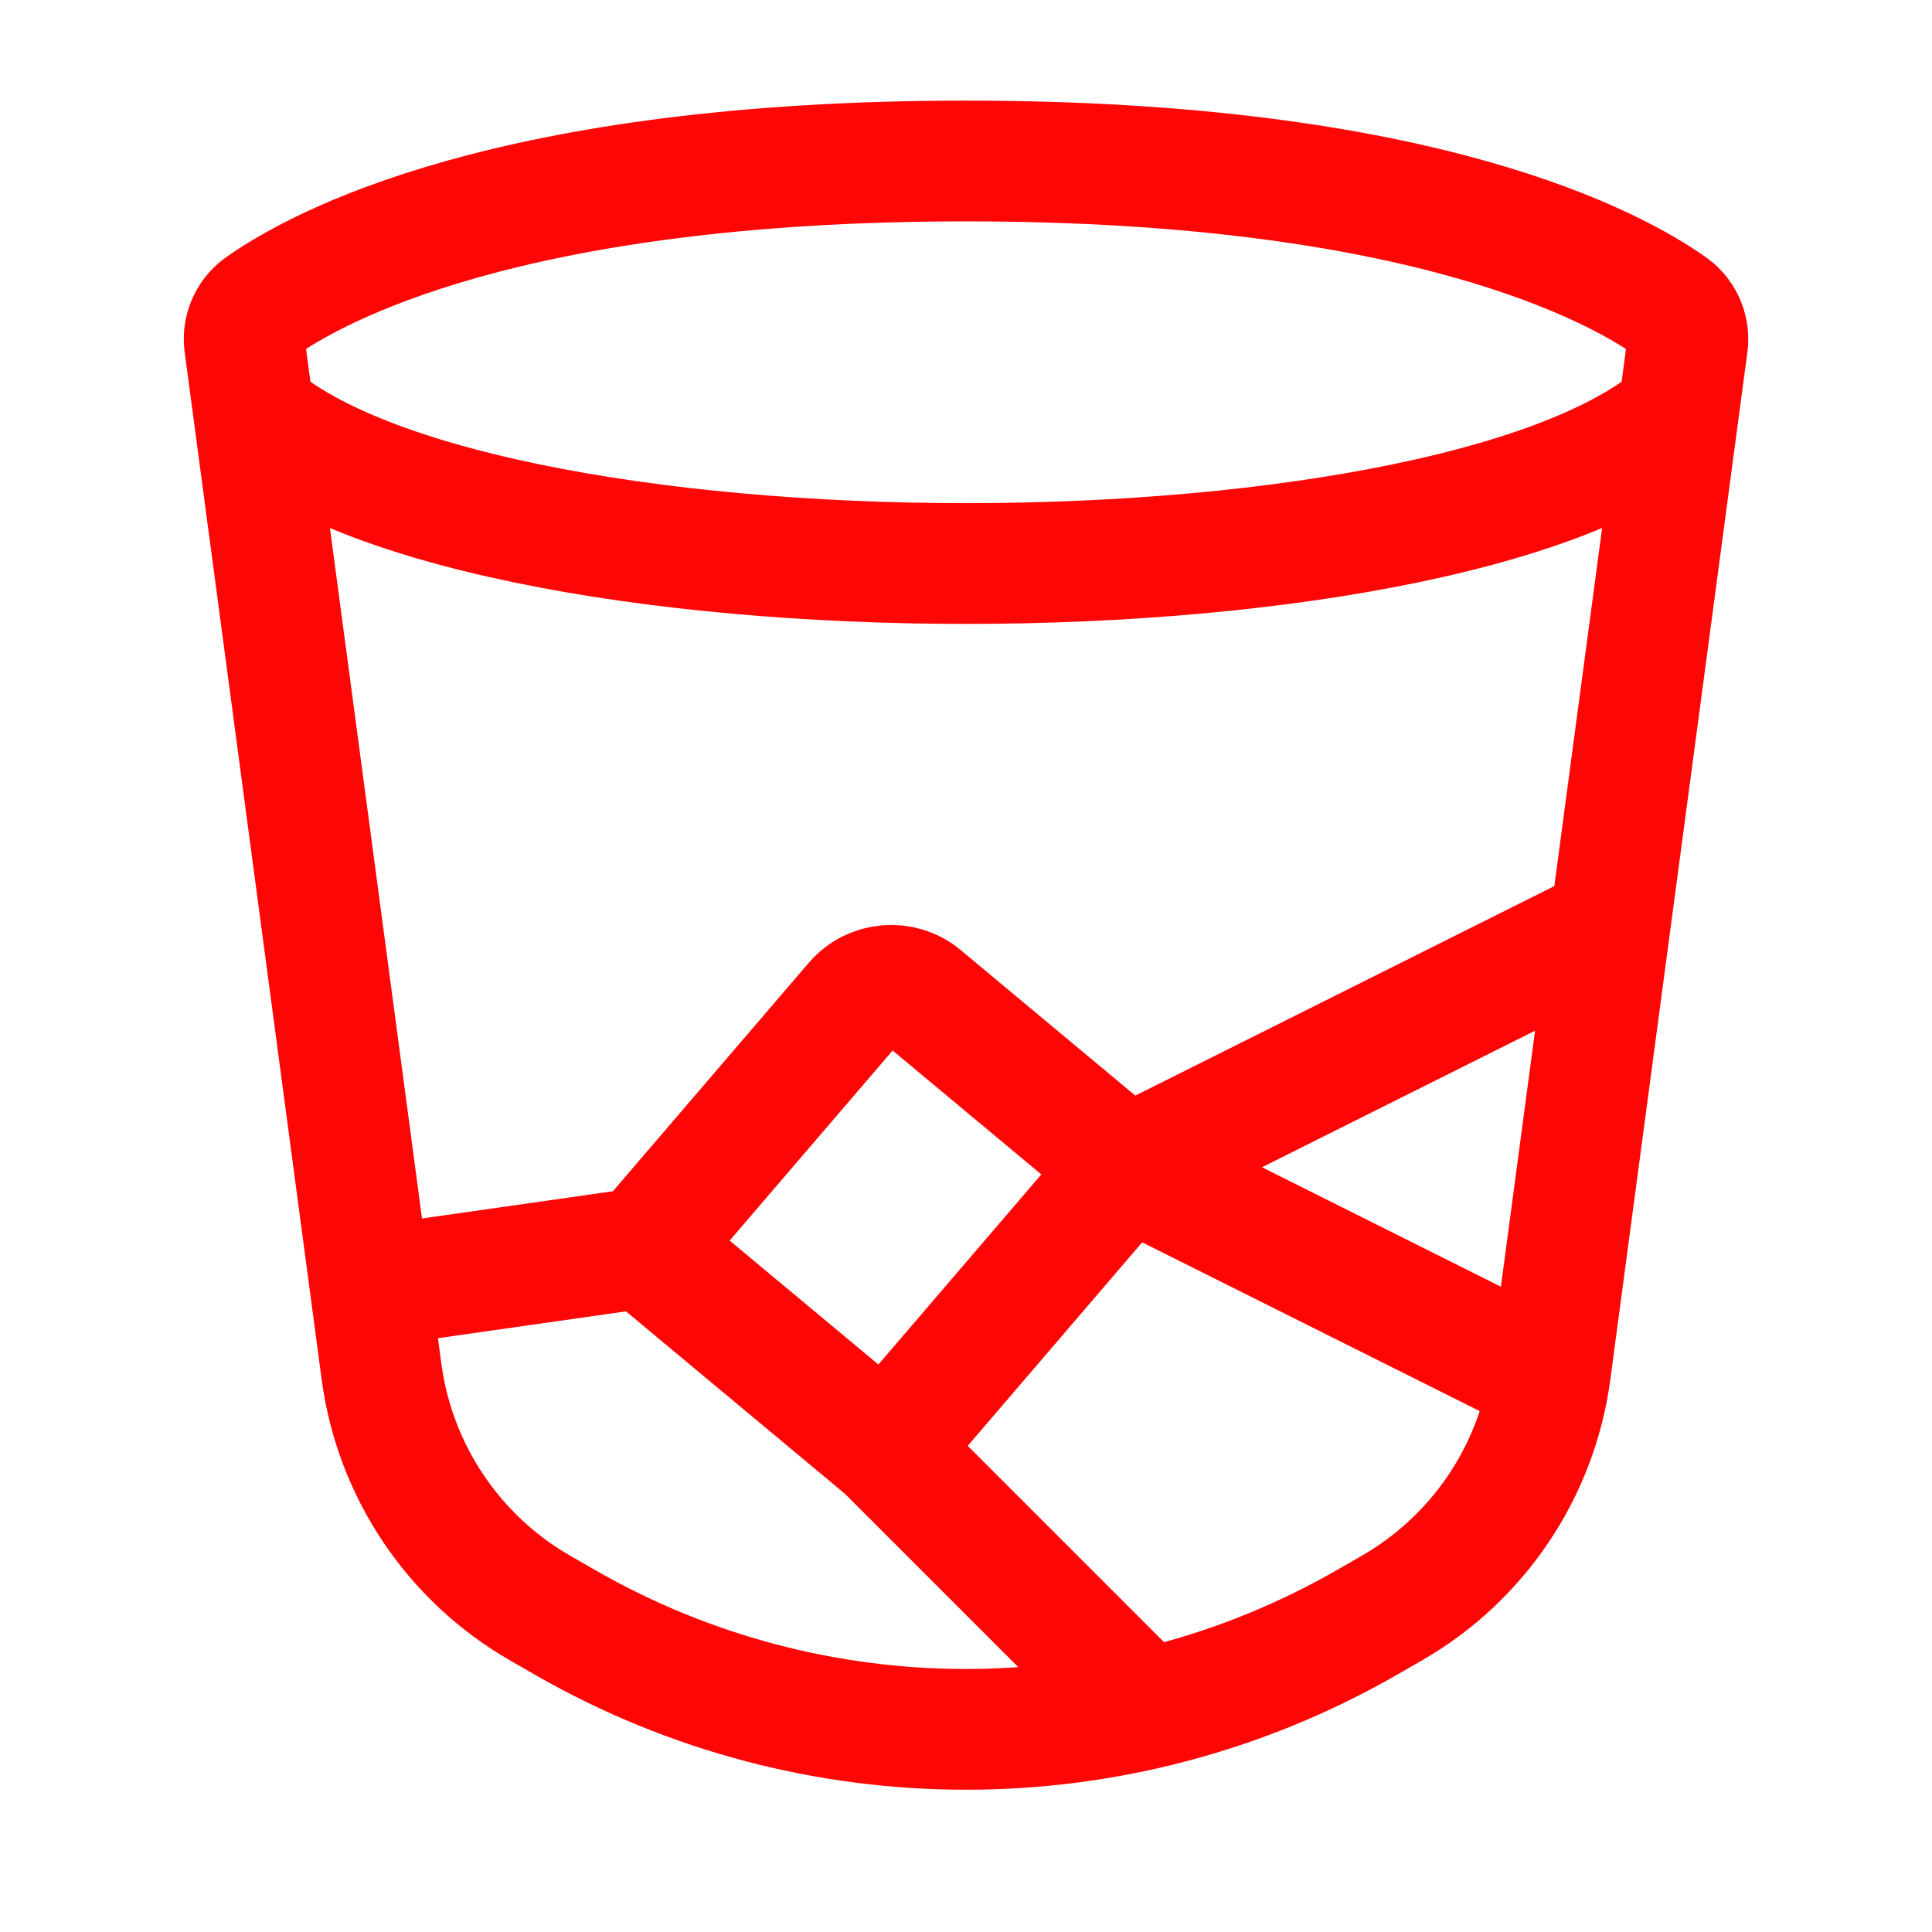
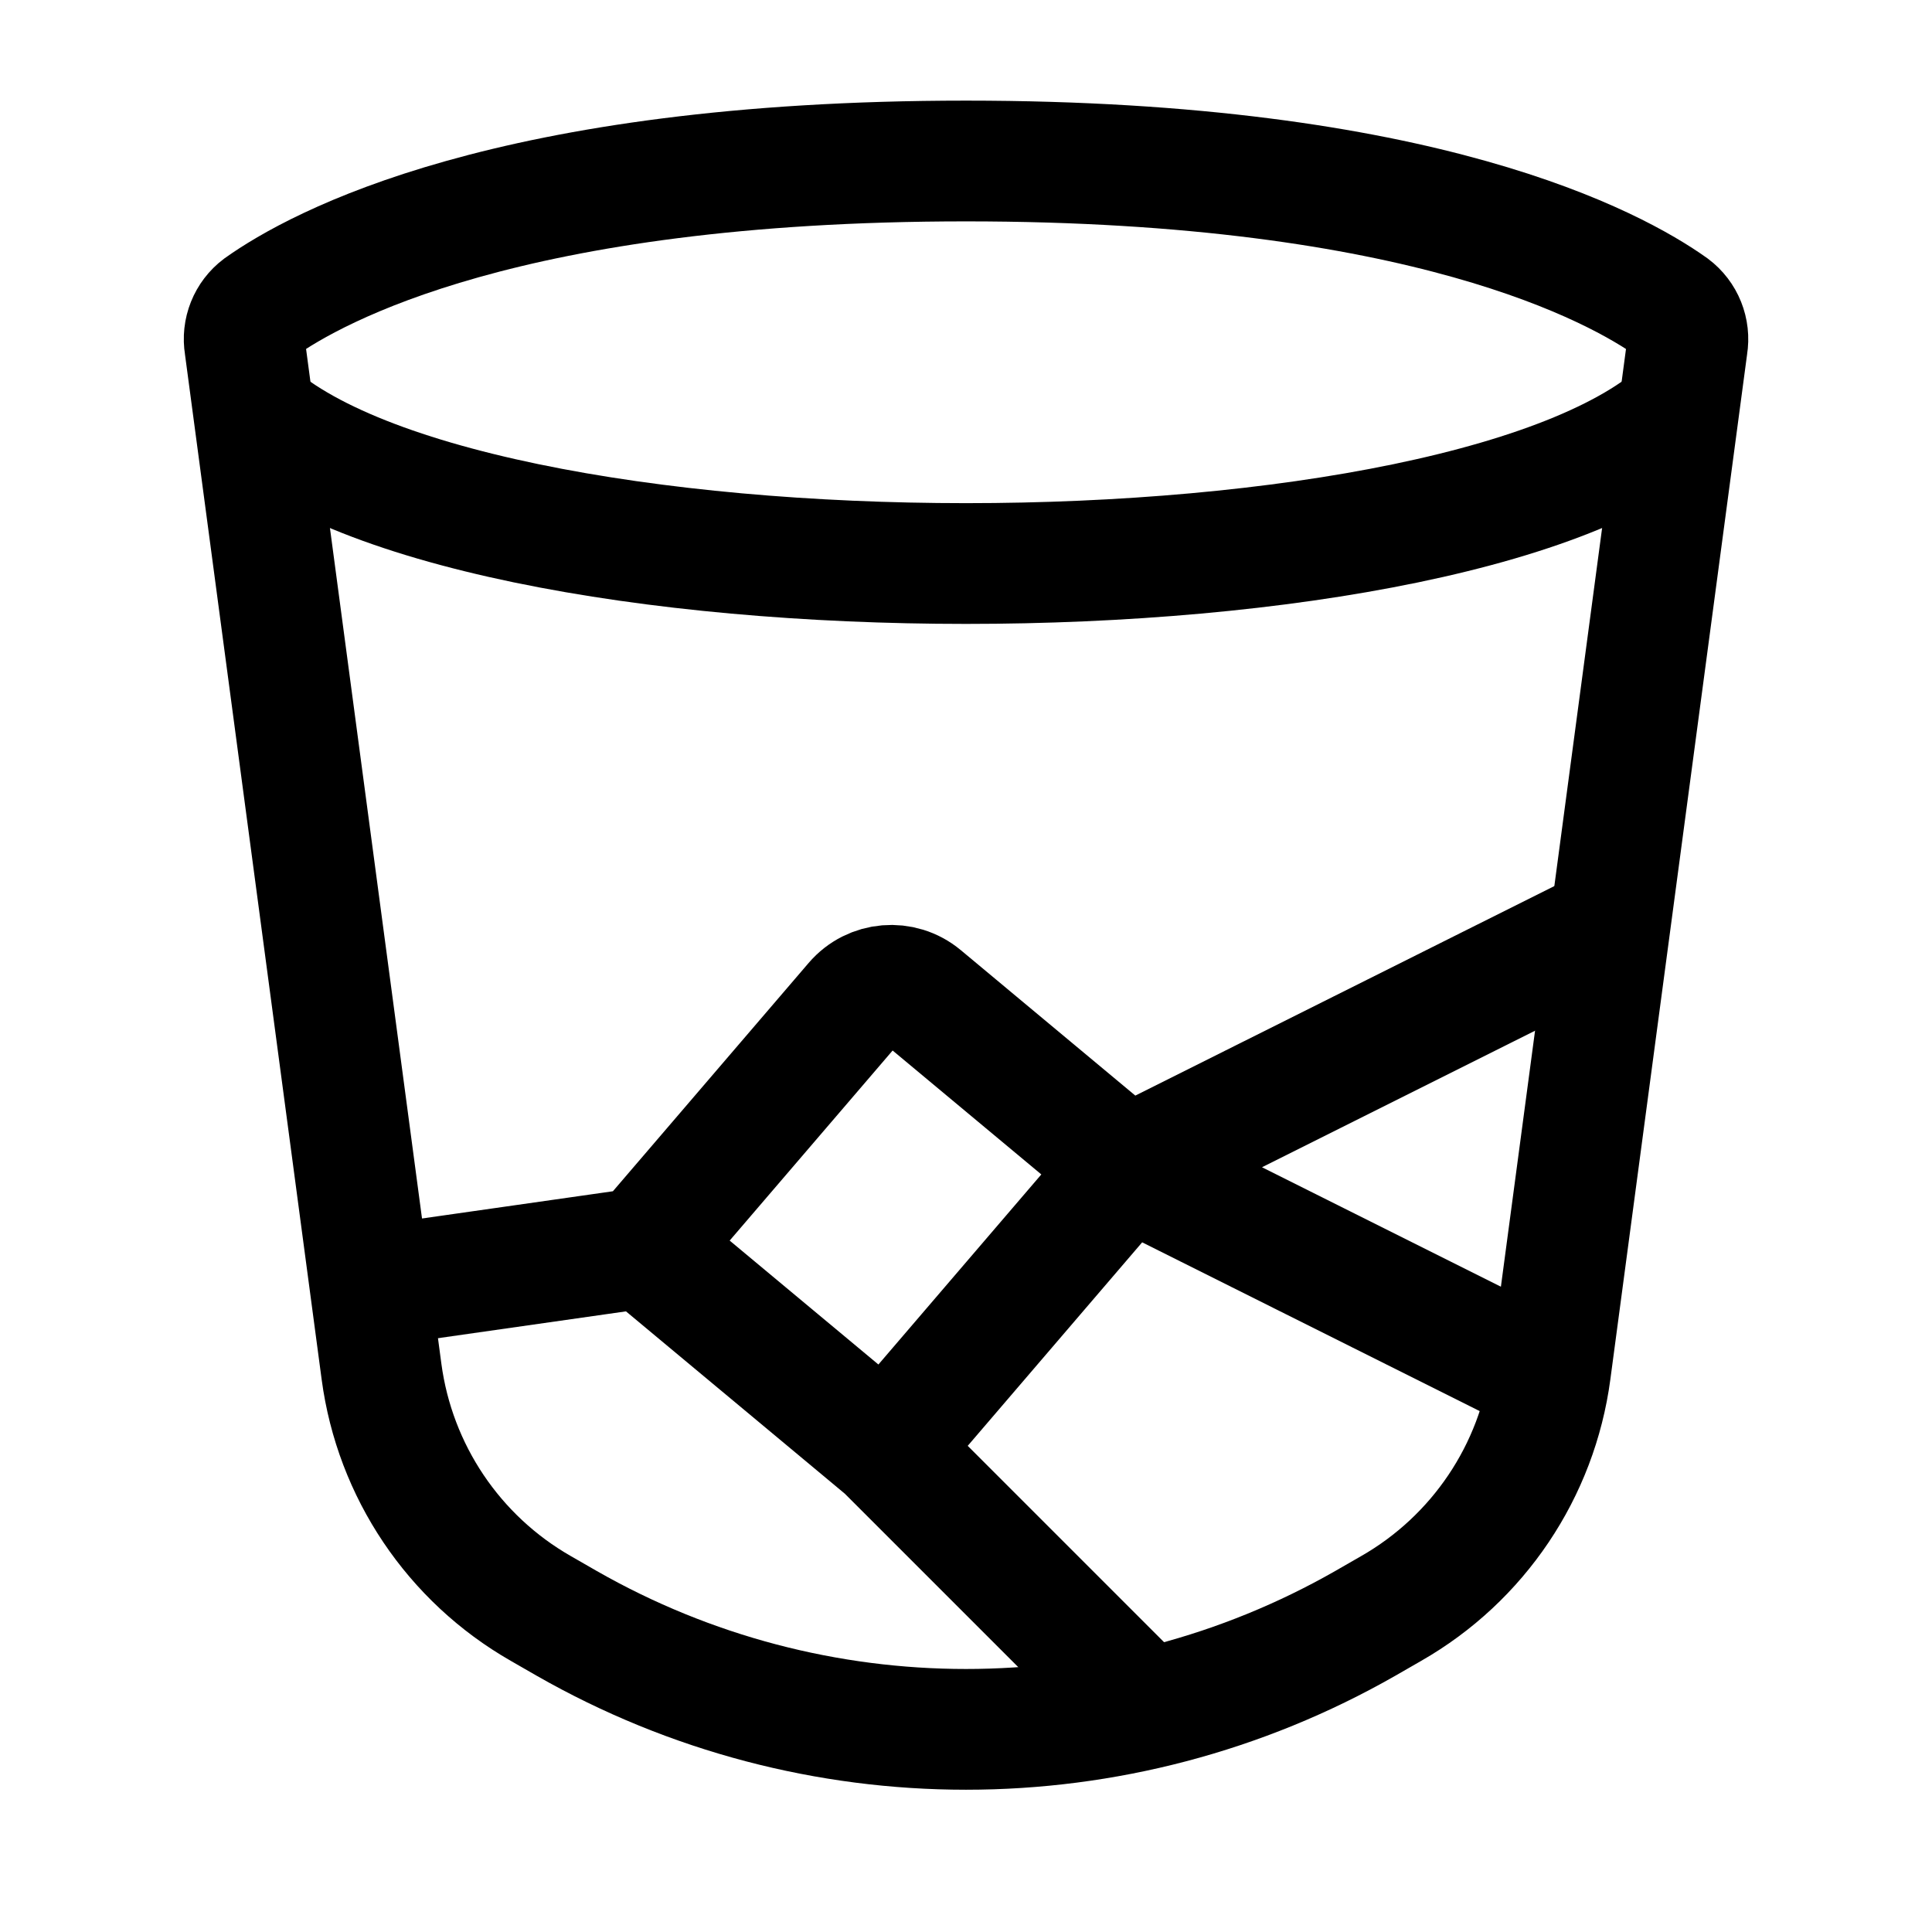
<svg xmlns="http://www.w3.org/2000/svg" width="30" height="30" fill="none" viewBox="0 0 30 30">
-   <path stroke="#FE0606" stroke-width="1.875" d="M3.8 5.367a.62.62 0 0 1 .239-.598C4.909 4.15 7.893 2.5 15 2.5c7.108 0 10.091 1.65 10.961 2.269a.62.62 0 0 1 .24.598l-2.125 15.93a5 5 0 0 1-2.475 3.68l-.4.23a12.501 12.501 0 0 1-12.402 0l-.4-.23a5 5 0 0 1-2.475-3.68L3.8 5.367Z" />
-   <path stroke="#FE0606" stroke-width="1.875" d="M3.75 6.25c3.214 3.334 19.286 3.334 22.5 0M13.75 22.5l3.75-4.375M13.75 22.5l-3.494-2.911a.75.75 0 0 0-.586-.166L5.625 20m8.125 2.5 3.75 3.75m0-8.125 6.25 3.125m-6.25-3.125 7.5-3.75m-7.5 3.75-3.181-2.651a.75.75 0 0 0-1.05.088L10 19.375" />
+   <path stroke="#000" stroke-width="1.875" d="M3.8 5.367a.62.62 0 0 1 .239-.598C4.909 4.15 7.893 2.5 15 2.5c7.108 0 10.091 1.65 10.961 2.269a.62.62 0 0 1 .24.598l-2.125 15.93a5 5 0 0 1-2.475 3.68l-.4.23a12.501 12.501 0 0 1-12.402 0l-.4-.23a5 5 0 0 1-2.475-3.68L3.8 5.367Z" />
+   <path stroke="#000" stroke-width="1.875" d="M3.75 6.25c3.214 3.334 19.286 3.334 22.5 0M13.75 22.5l3.75-4.375M13.75 22.5l-3.494-2.911a.75.75 0 0 0-.586-.166L5.625 20m8.125 2.5 3.75 3.75m0-8.125 6.25 3.125m-6.25-3.125 7.5-3.75m-7.5 3.75-3.181-2.651a.75.75 0 0 0-1.05.088L10 19.375" />
</svg>
